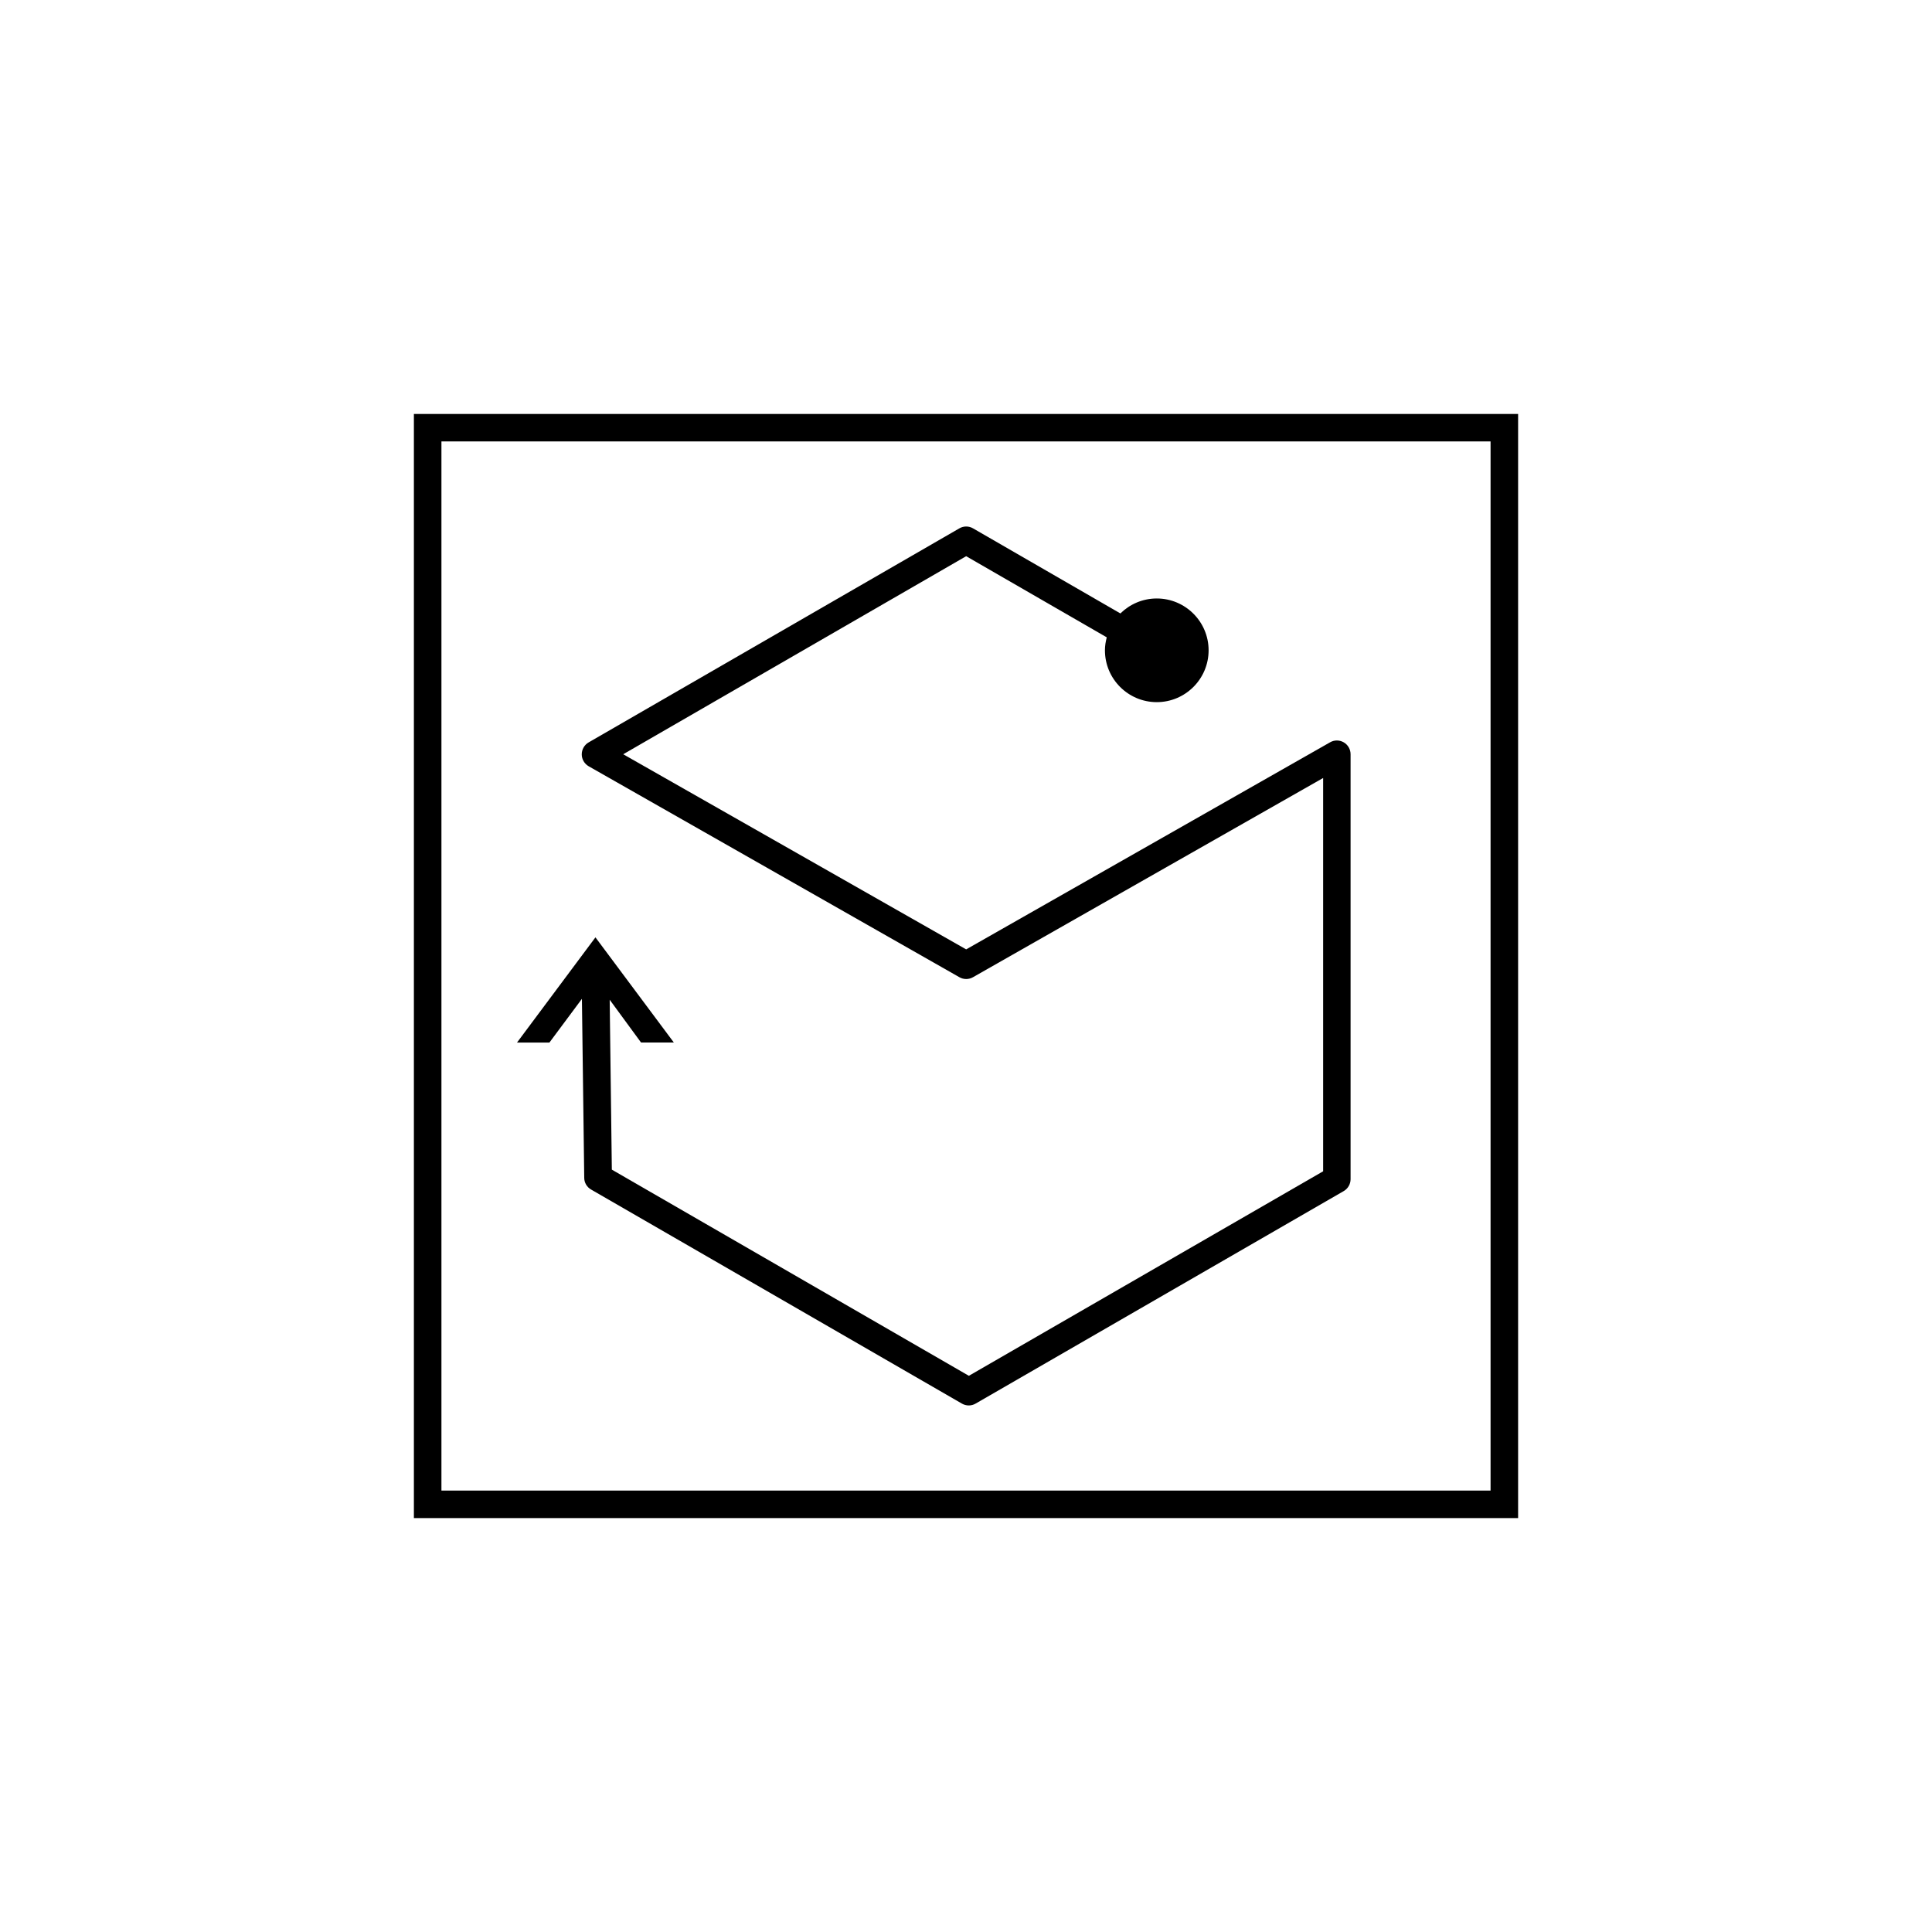
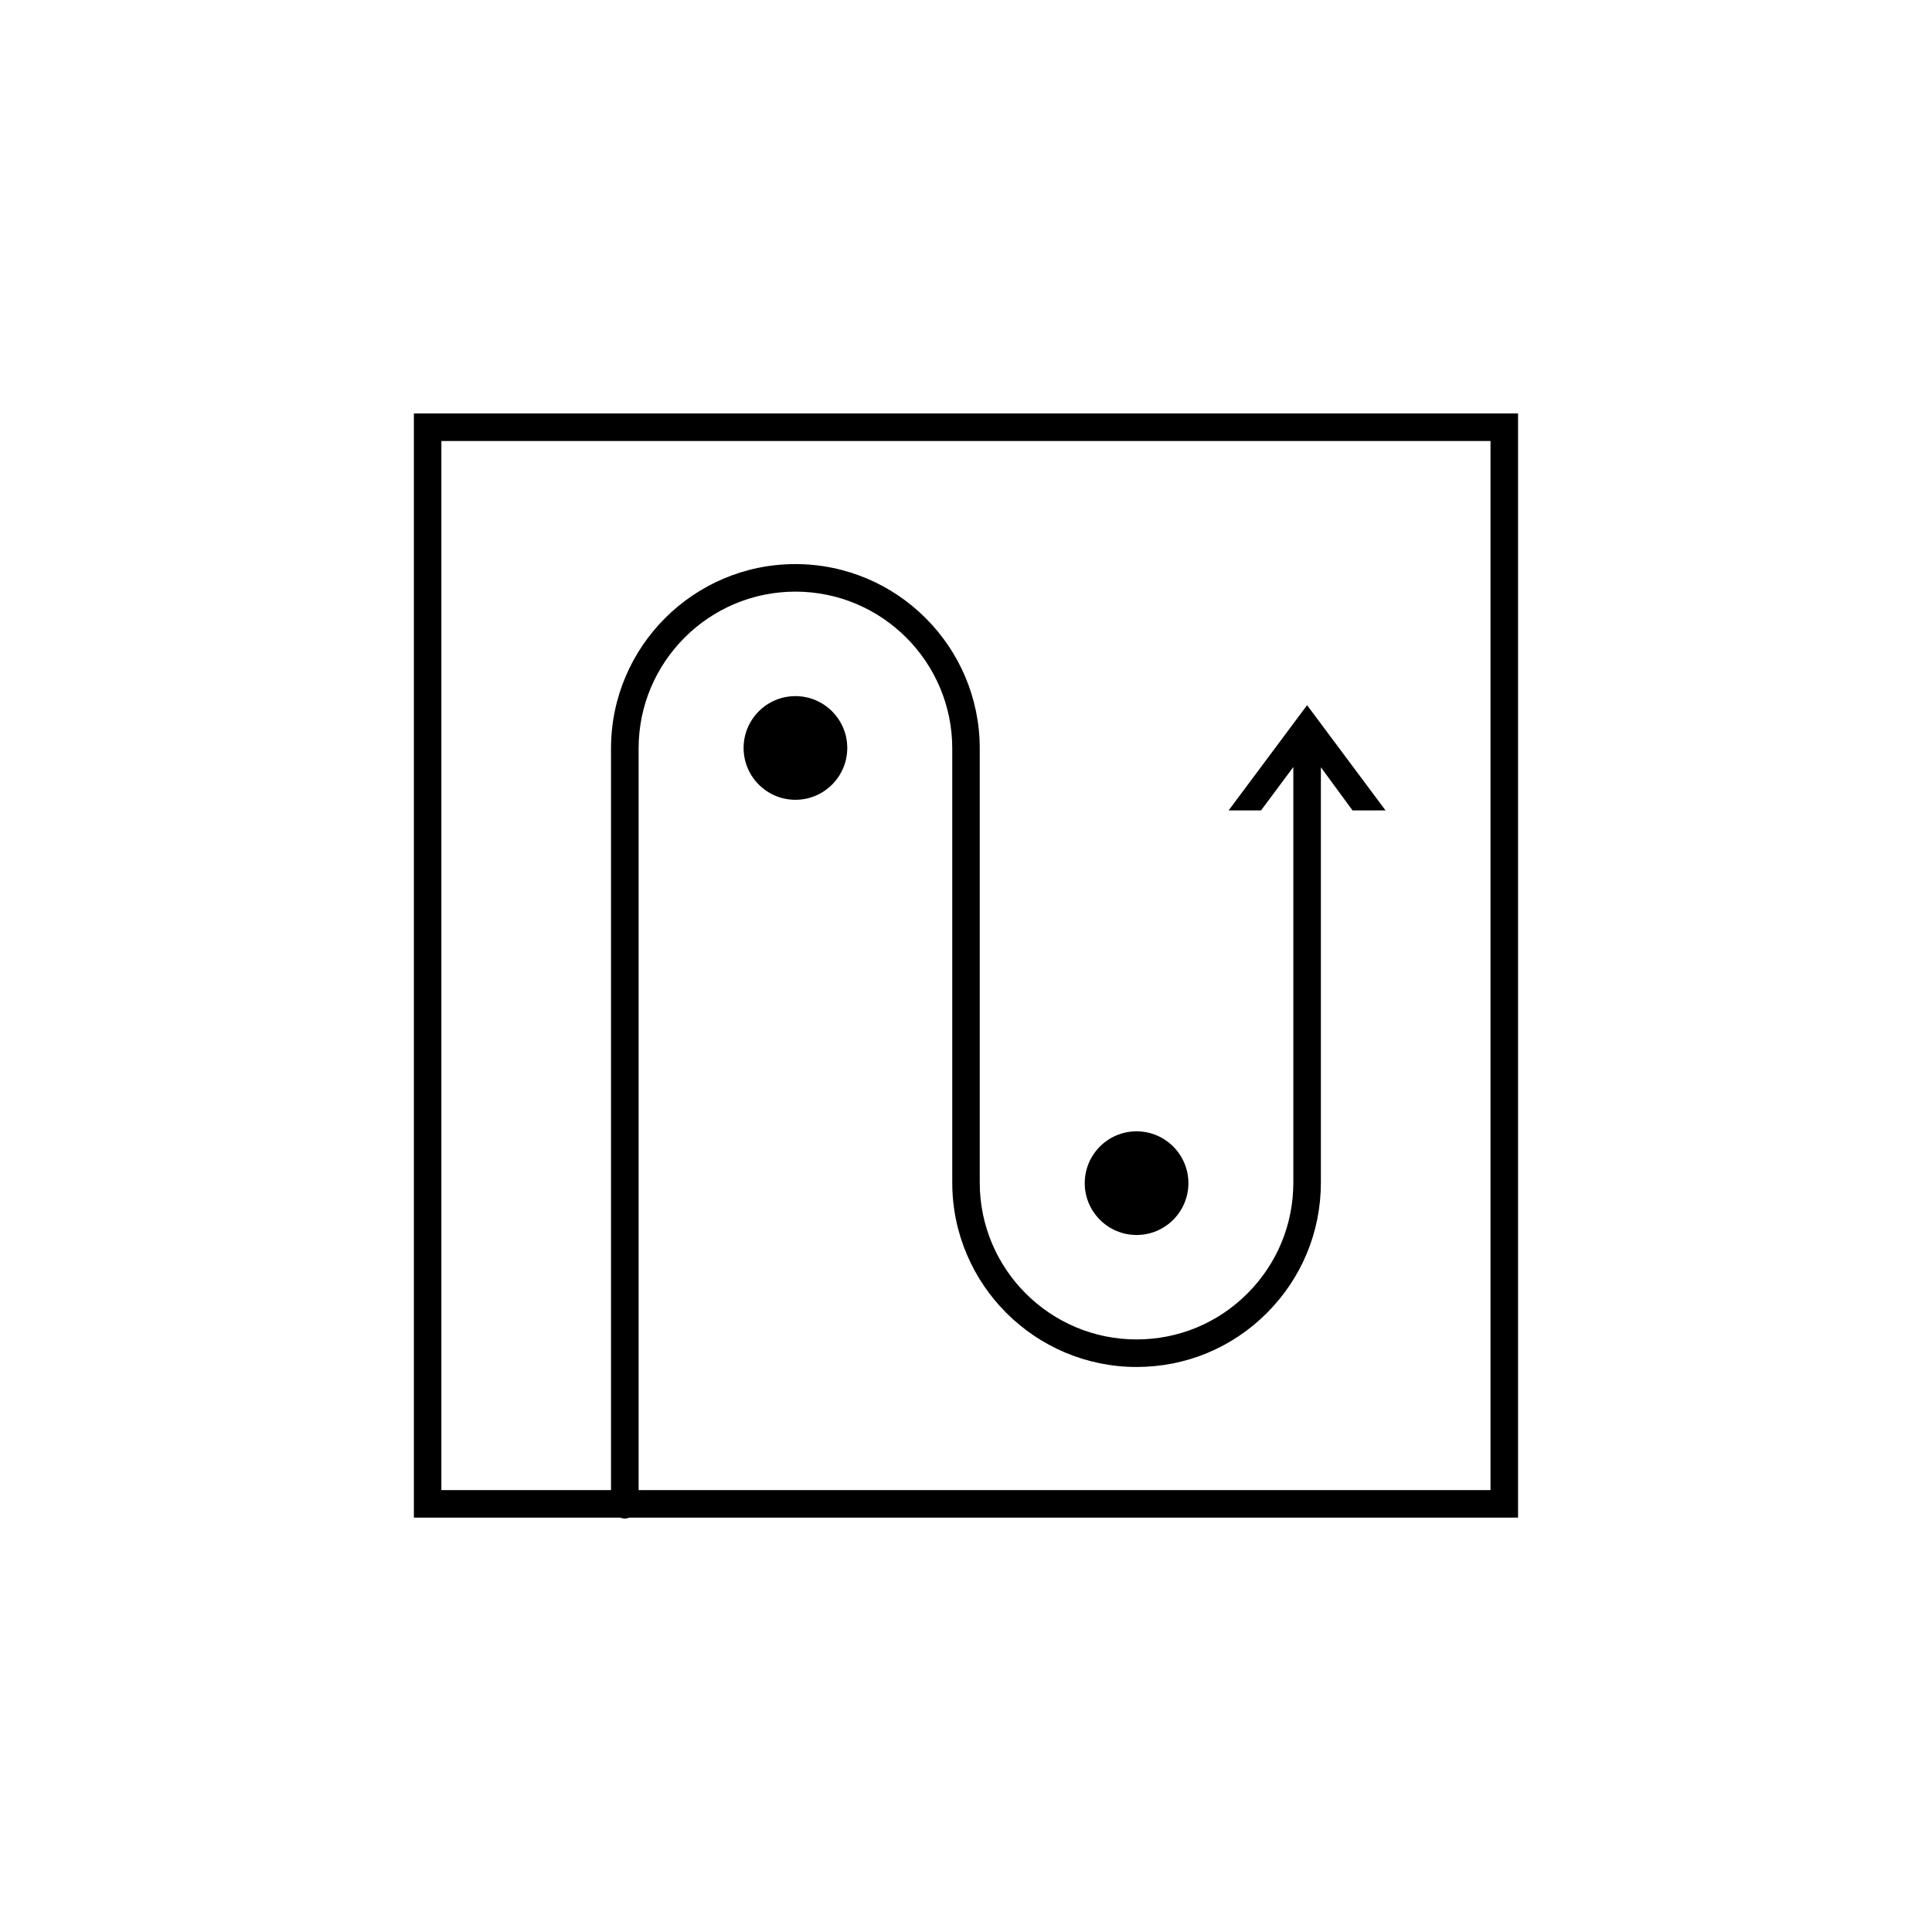
- <svg xmlns="http://www.w3.org/2000/svg" id="Layer_1" viewBox="0 0 350 350">
-   <path d="m122.08,188.87l-14.21-19.06-14.21,19.06h5.87l5.89-7.92.42,32.43c0,.88.49,1.69,1.25,2.12l67.16,38.77c.38.22.82.34,1.25.34s.86-.11,1.25-.34l66.67-38.49c.77-.44,1.25-1.27,1.25-2.16v-76.98c0-.89-.47-1.71-1.24-2.16-.76-.44-1.71-.45-2.48,0l-65.92,37.51-62.13-35.35,62.13-35.88,25.47,14.7c-.2.76-.33,1.54-.33,2.35,0,5.19,4.21,9.39,9.39,9.39s9.39-4.21,9.39-9.39-4.21-9.39-9.39-9.39c-2.57,0-4.89,1.04-6.59,2.71l-26.69-15.41c-.77-.45-1.72-.45-2.49,0l-67.15,38.77c-.77.44-1.25,1.27-1.25,2.17,0,.89.48,1.71,1.26,2.16l67.15,38.21c.76.44,1.71.44,2.47,0l63.43-36.09v71.25l-64.18,37.05-64.68-37.35-.39-30.78,5.68,7.75h5.98Z" />
-   <path d="m74.98,74.98v200.04h200.04s0-200.03,0-200.03H74.98Zm195.05,195.05H79.97V79.97h190.06v190.06Z" />
+ <svg xmlns="http://www.w3.org/2000/svg" id="Layer_1" data-name="Layer 1" viewBox="0 0 350 350">
+   <path d="m275.02,74.9H74.98s0,200.03,0,200.03h37.37c.27.1.54.17.84.17s.58-.07.84-.17h160.98s0-200.03,0-200.03Zm-4.99,195.05H115.69v-134.36c0-15.66,12.74-28.41,28.41-28.41s28.41,12.74,28.41,28.41v78.65c0,18.42,14.99,33.4,33.4,33.4h0c8.92,0,17.3-3.47,23.6-9.78s9.78-14.7,9.78-23.62v-75.24l5.73,7.81h5.98l-14.21-19.06-14.21,19.06h5.87l5.85-7.86v75.29c0,7.59-2.96,14.72-8.32,20.09-5.36,5.36-12.49,8.32-20.08,8.32h0c-15.67,0-28.41-12.74-28.41-28.41v-78.65c0-18.42-14.98-33.4-33.4-33.4s-33.4,14.98-33.4,33.4v134.36h-30.73V79.89h190.06v190.06Z" />
+   <path d="m205.9,223.73c5.19,0,9.39-4.21,9.39-9.39s-4.21-9.39-9.39-9.39-9.39,4.21-9.39,9.39,4.21,9.39,9.39,9.39Z" />
+   <path d="m144.1,126.11c-5.19,0-9.39,4.21-9.39,9.39s4.21,9.39,9.39,9.39,9.39-4.21,9.39-9.39-4.21-9.39-9.39-9.39Z" />
</svg>
